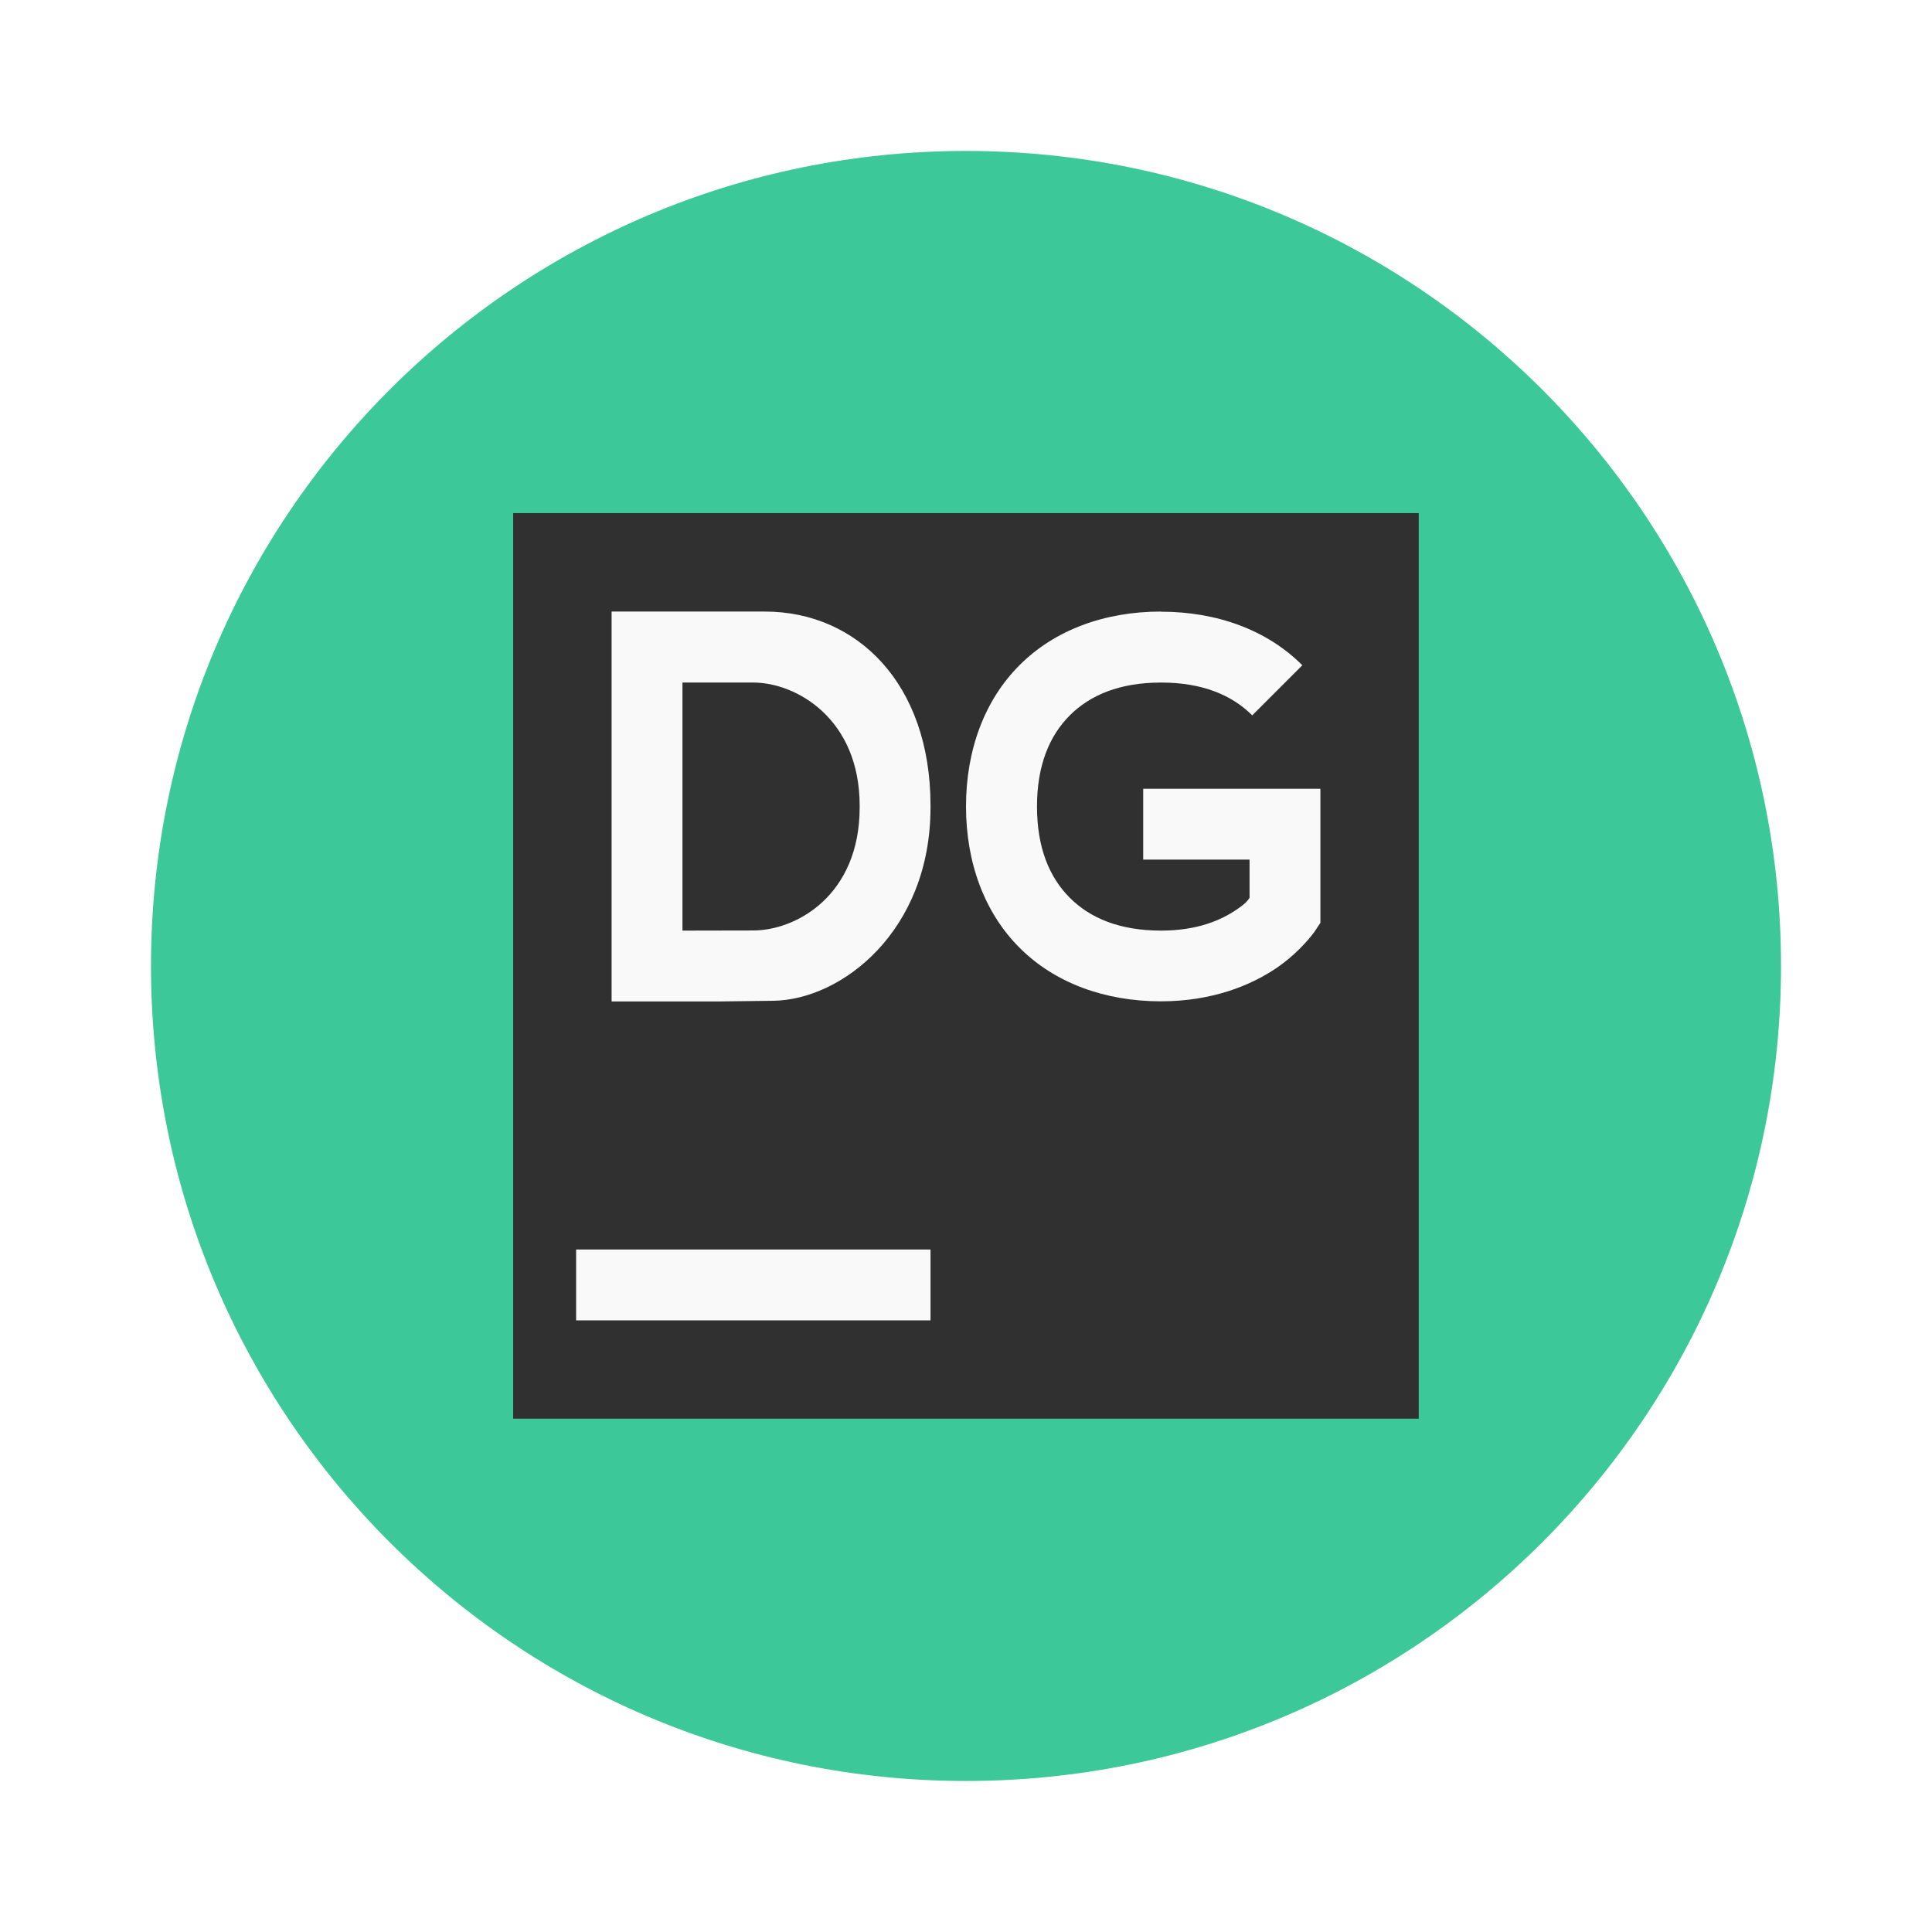
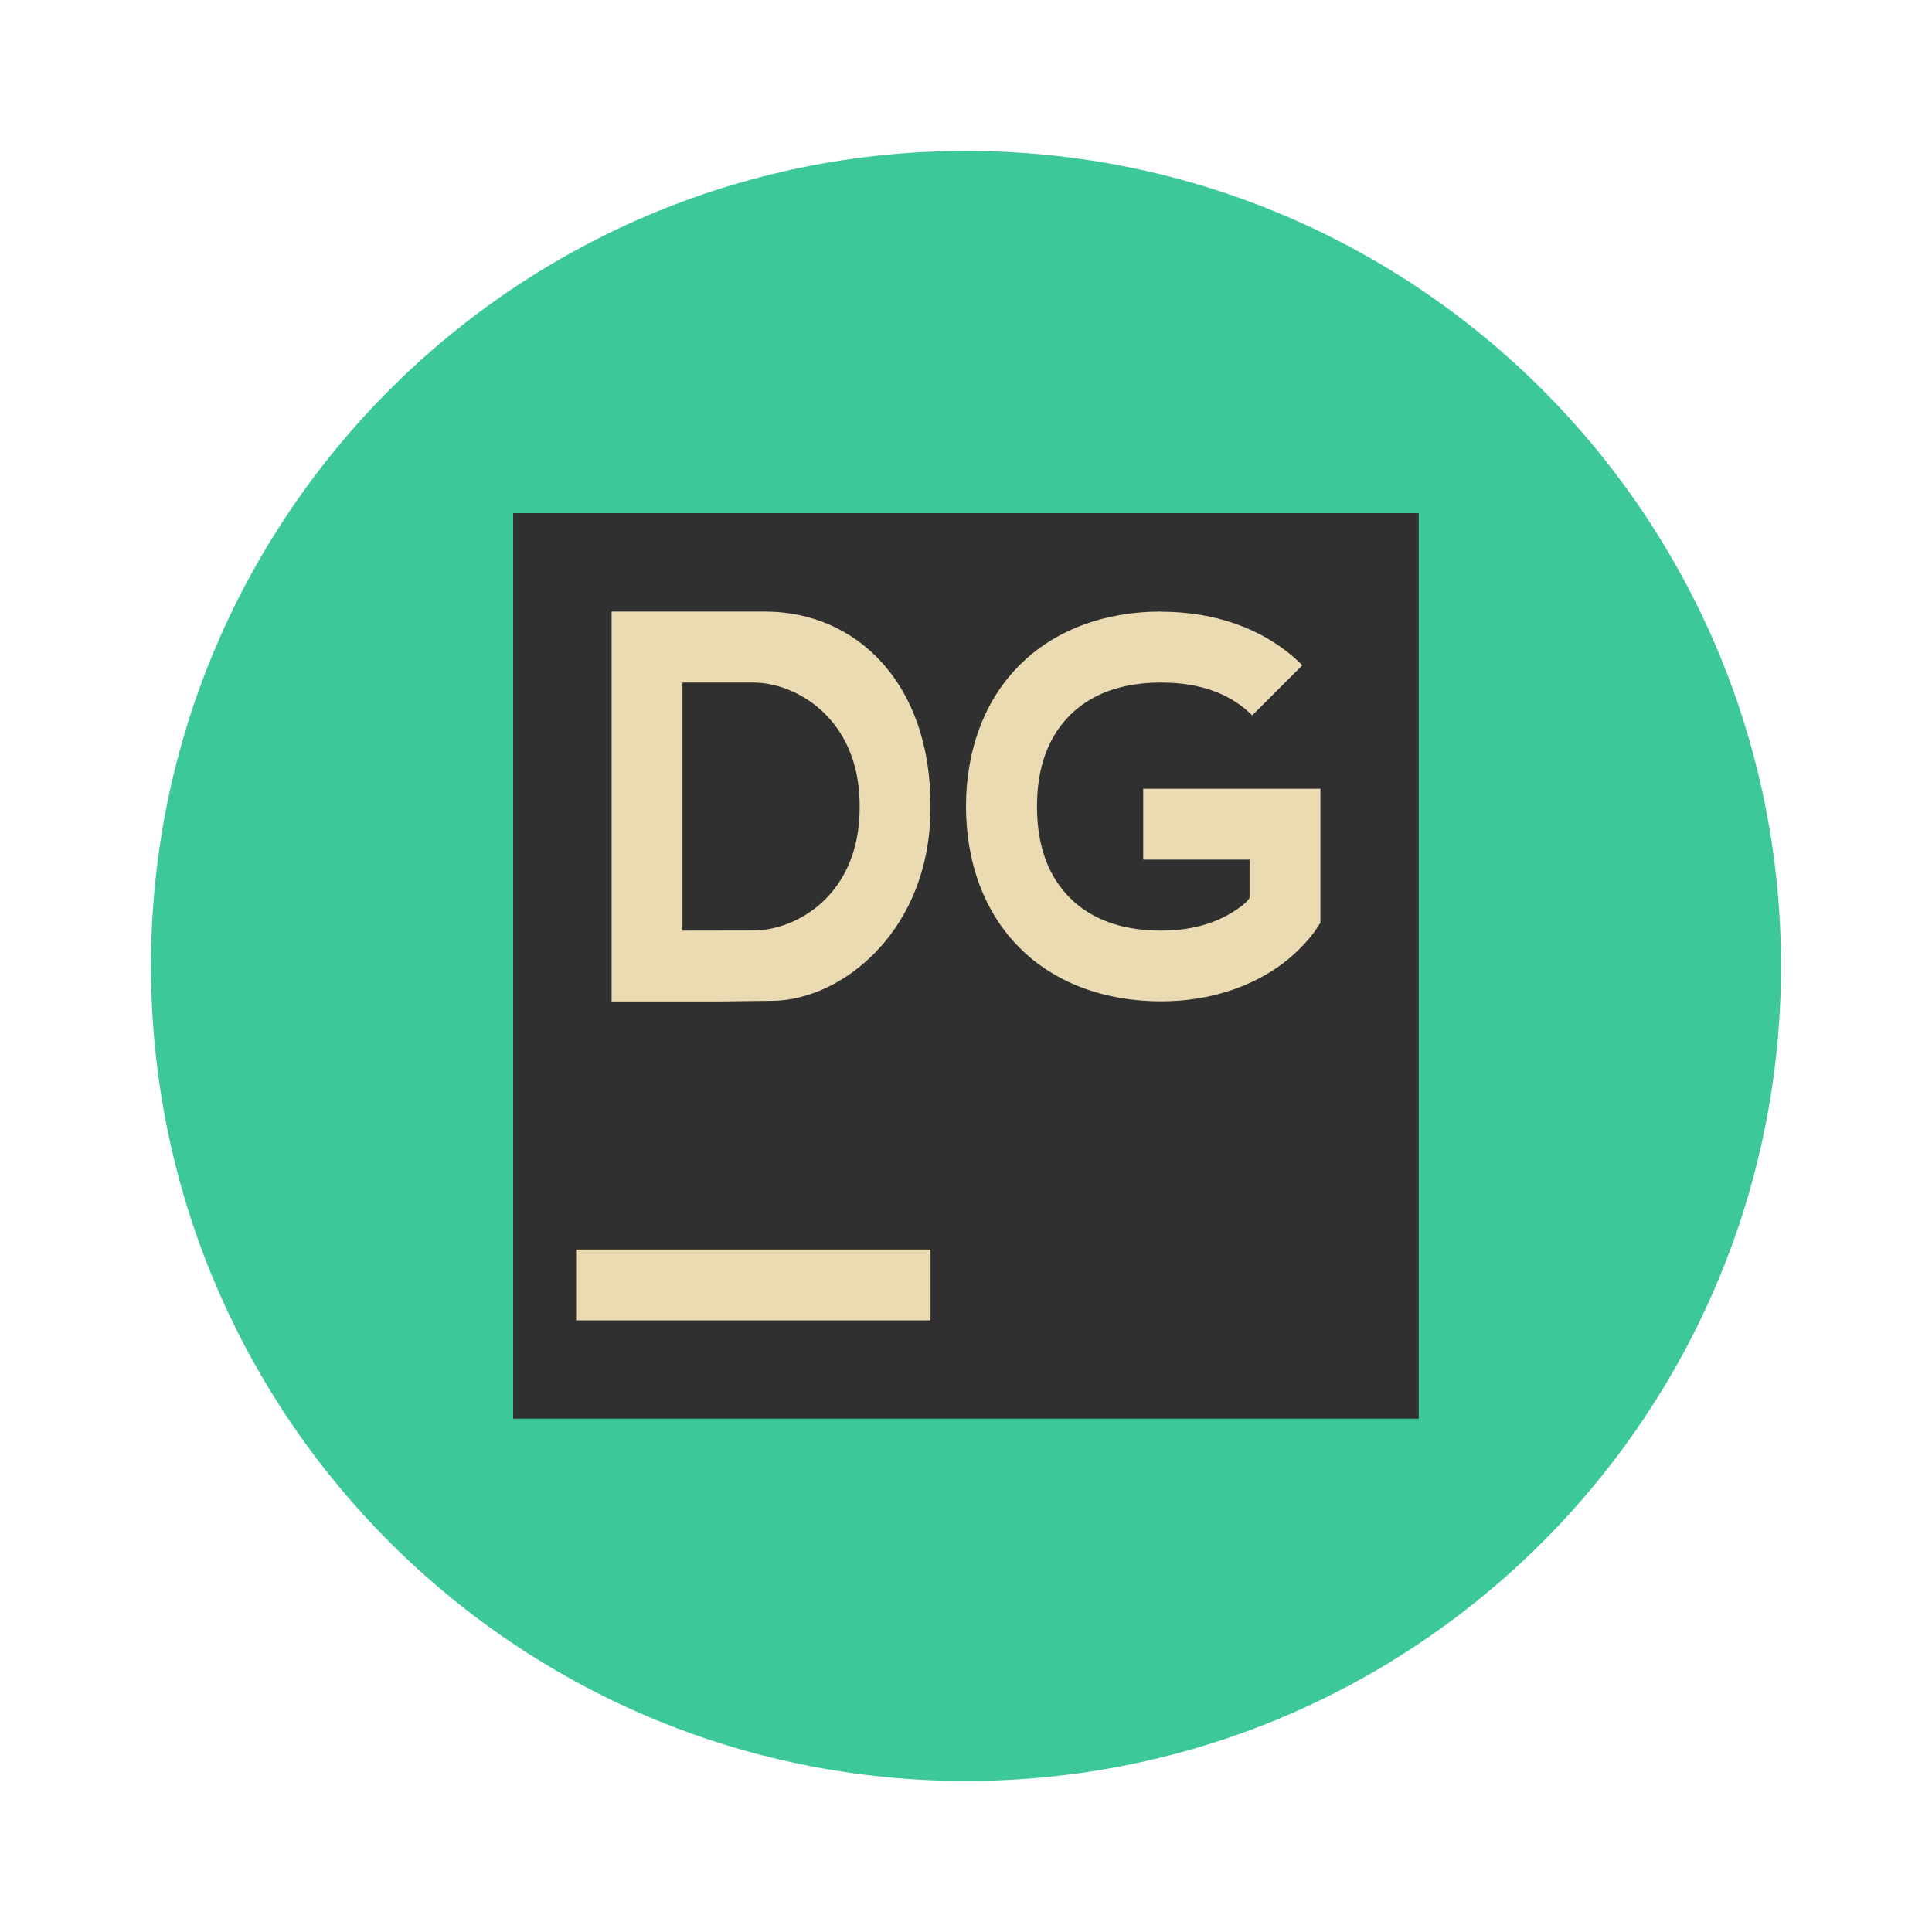
<svg xmlns="http://www.w3.org/2000/svg" width="64" height="64" version="1.1" viewBox="0 0 16.933 16.933">
  <g transform="matrix(1.1739 0 0 1.1739 1.0123 -3.9572)" stroke-width=".225">
    <path d="m12.435 10.583a6.085 6.085 0 0 1-6.085 6.085 6.085 6.085 0 0 1-6.085-6.085 6.085 6.085 0 0 1 6.085-6.085 6.085 6.085 0 0 1 6.085 6.085z" fill="#3dc89a" />
    <path d="m2.969 7.202h6.761v6.761h-6.761z" fill="#303030" />
-     <path d="m3.704 7.937h1.144c0.684 0 1.237 0.534 1.237 1.449v0.013c0 0.924-0.664 1.438-1.176 1.444l-0.411 0.005h-0.794zm1.058 2.381c0.318 0 0.794-0.26 0.794-0.919v-0.013c0-0.65-0.475-0.919-0.794-0.919h-0.529v1.852z" fill="#f9f9f9" />
-     <path d="m7.805 7.937c-0.42 0-0.794 0.138-1.055 0.4-0.262 0.261-0.4 0.635-0.4 1.055 0 0.42 0.138 0.794 0.4 1.055 0.261 0.262 0.635 0.4 1.055 0.4 0.384 0 0.672-0.12 0.859-0.246 0.186-0.126 0.288-0.274 0.288-0.274l0.044-0.066v-1.001h-1.323v0.529h0.794v0.286c-0.016 0.02-0.021 0.036-0.098 0.088-0.111 0.075-0.286 0.156-0.563 0.156-0.308 0-0.529-0.093-0.681-0.245-0.152-0.152-0.245-0.373-0.245-0.681 0-0.308 0.093-0.529 0.245-0.681 0.152-0.152 0.373-0.245 0.681-0.245 0.308 0 0.529 0.093 0.681 0.245l0.374-0.374c-0.261-0.262-0.635-0.4-1.055-0.4z" fill="#f9f9f9" />
-     <path d="m3.439 12.7h2.646v0.529h-2.646z" fill="#f9f9f9" />
+     <path d="m3.704 7.937h1.144c0.684 0 1.237 0.534 1.237 1.449v0.013c0 0.924-0.664 1.438-1.176 1.444l-0.411 0.005h-0.794zm1.058 2.381c0.318 0 0.794-0.26 0.794-0.919v-0.013c0-0.65-0.475-0.919-0.794-0.919h-0.529v1.852z" fill="#ebdbb2" />
+     <path d="m7.805 7.937c-0.42 0-0.794 0.138-1.055 0.4-0.262 0.261-0.4 0.635-0.4 1.055 0 0.42 0.138 0.794 0.4 1.055 0.261 0.262 0.635 0.4 1.055 0.4 0.384 0 0.672-0.12 0.859-0.246 0.186-0.126 0.288-0.274 0.288-0.274l0.044-0.066v-1.001h-1.323v0.529h0.794v0.286c-0.016 0.02-0.021 0.036-0.098 0.088-0.111 0.075-0.286 0.156-0.563 0.156-0.308 0-0.529-0.093-0.681-0.245-0.152-0.152-0.245-0.373-0.245-0.681 0-0.308 0.093-0.529 0.245-0.681 0.152-0.152 0.373-0.245 0.681-0.245 0.308 0 0.529 0.093 0.681 0.245l0.374-0.374c-0.261-0.262-0.635-0.4-1.055-0.4z" fill="#ebdbb2" />
+     <path d="m3.439 12.7h2.646v0.529h-2.646z" fill="#ebdbb2" />
  </g>
</svg>
